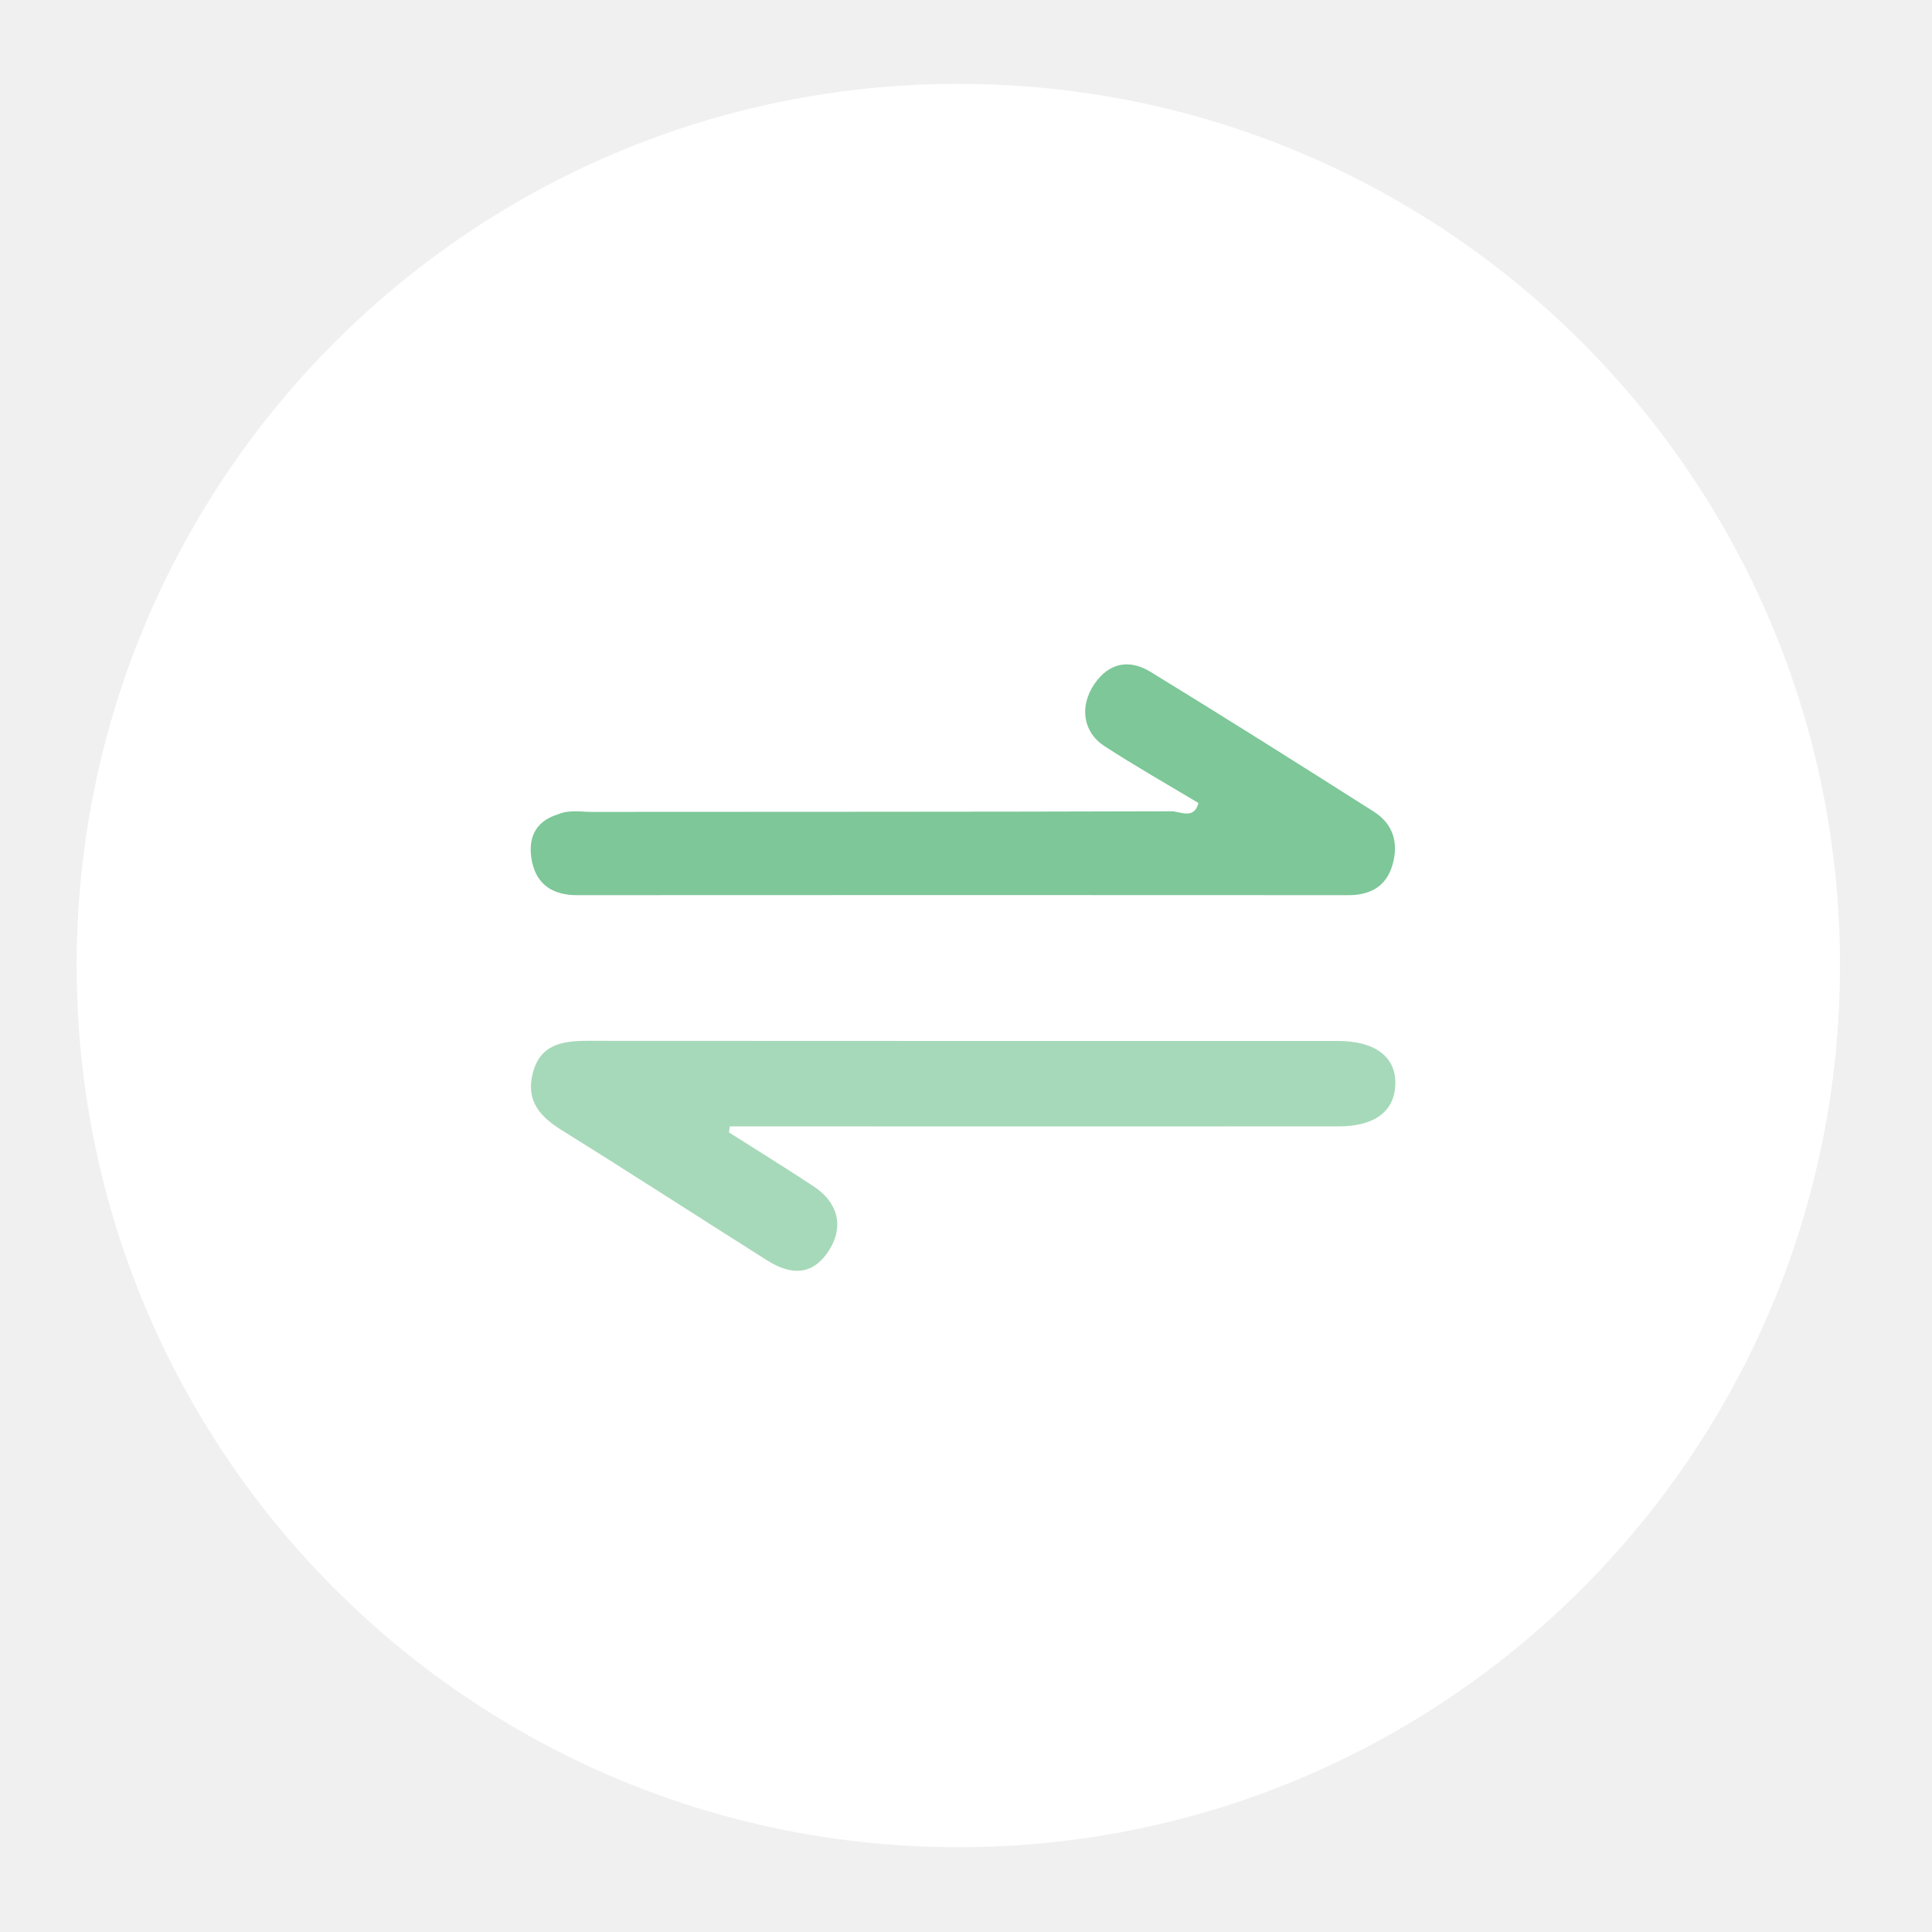
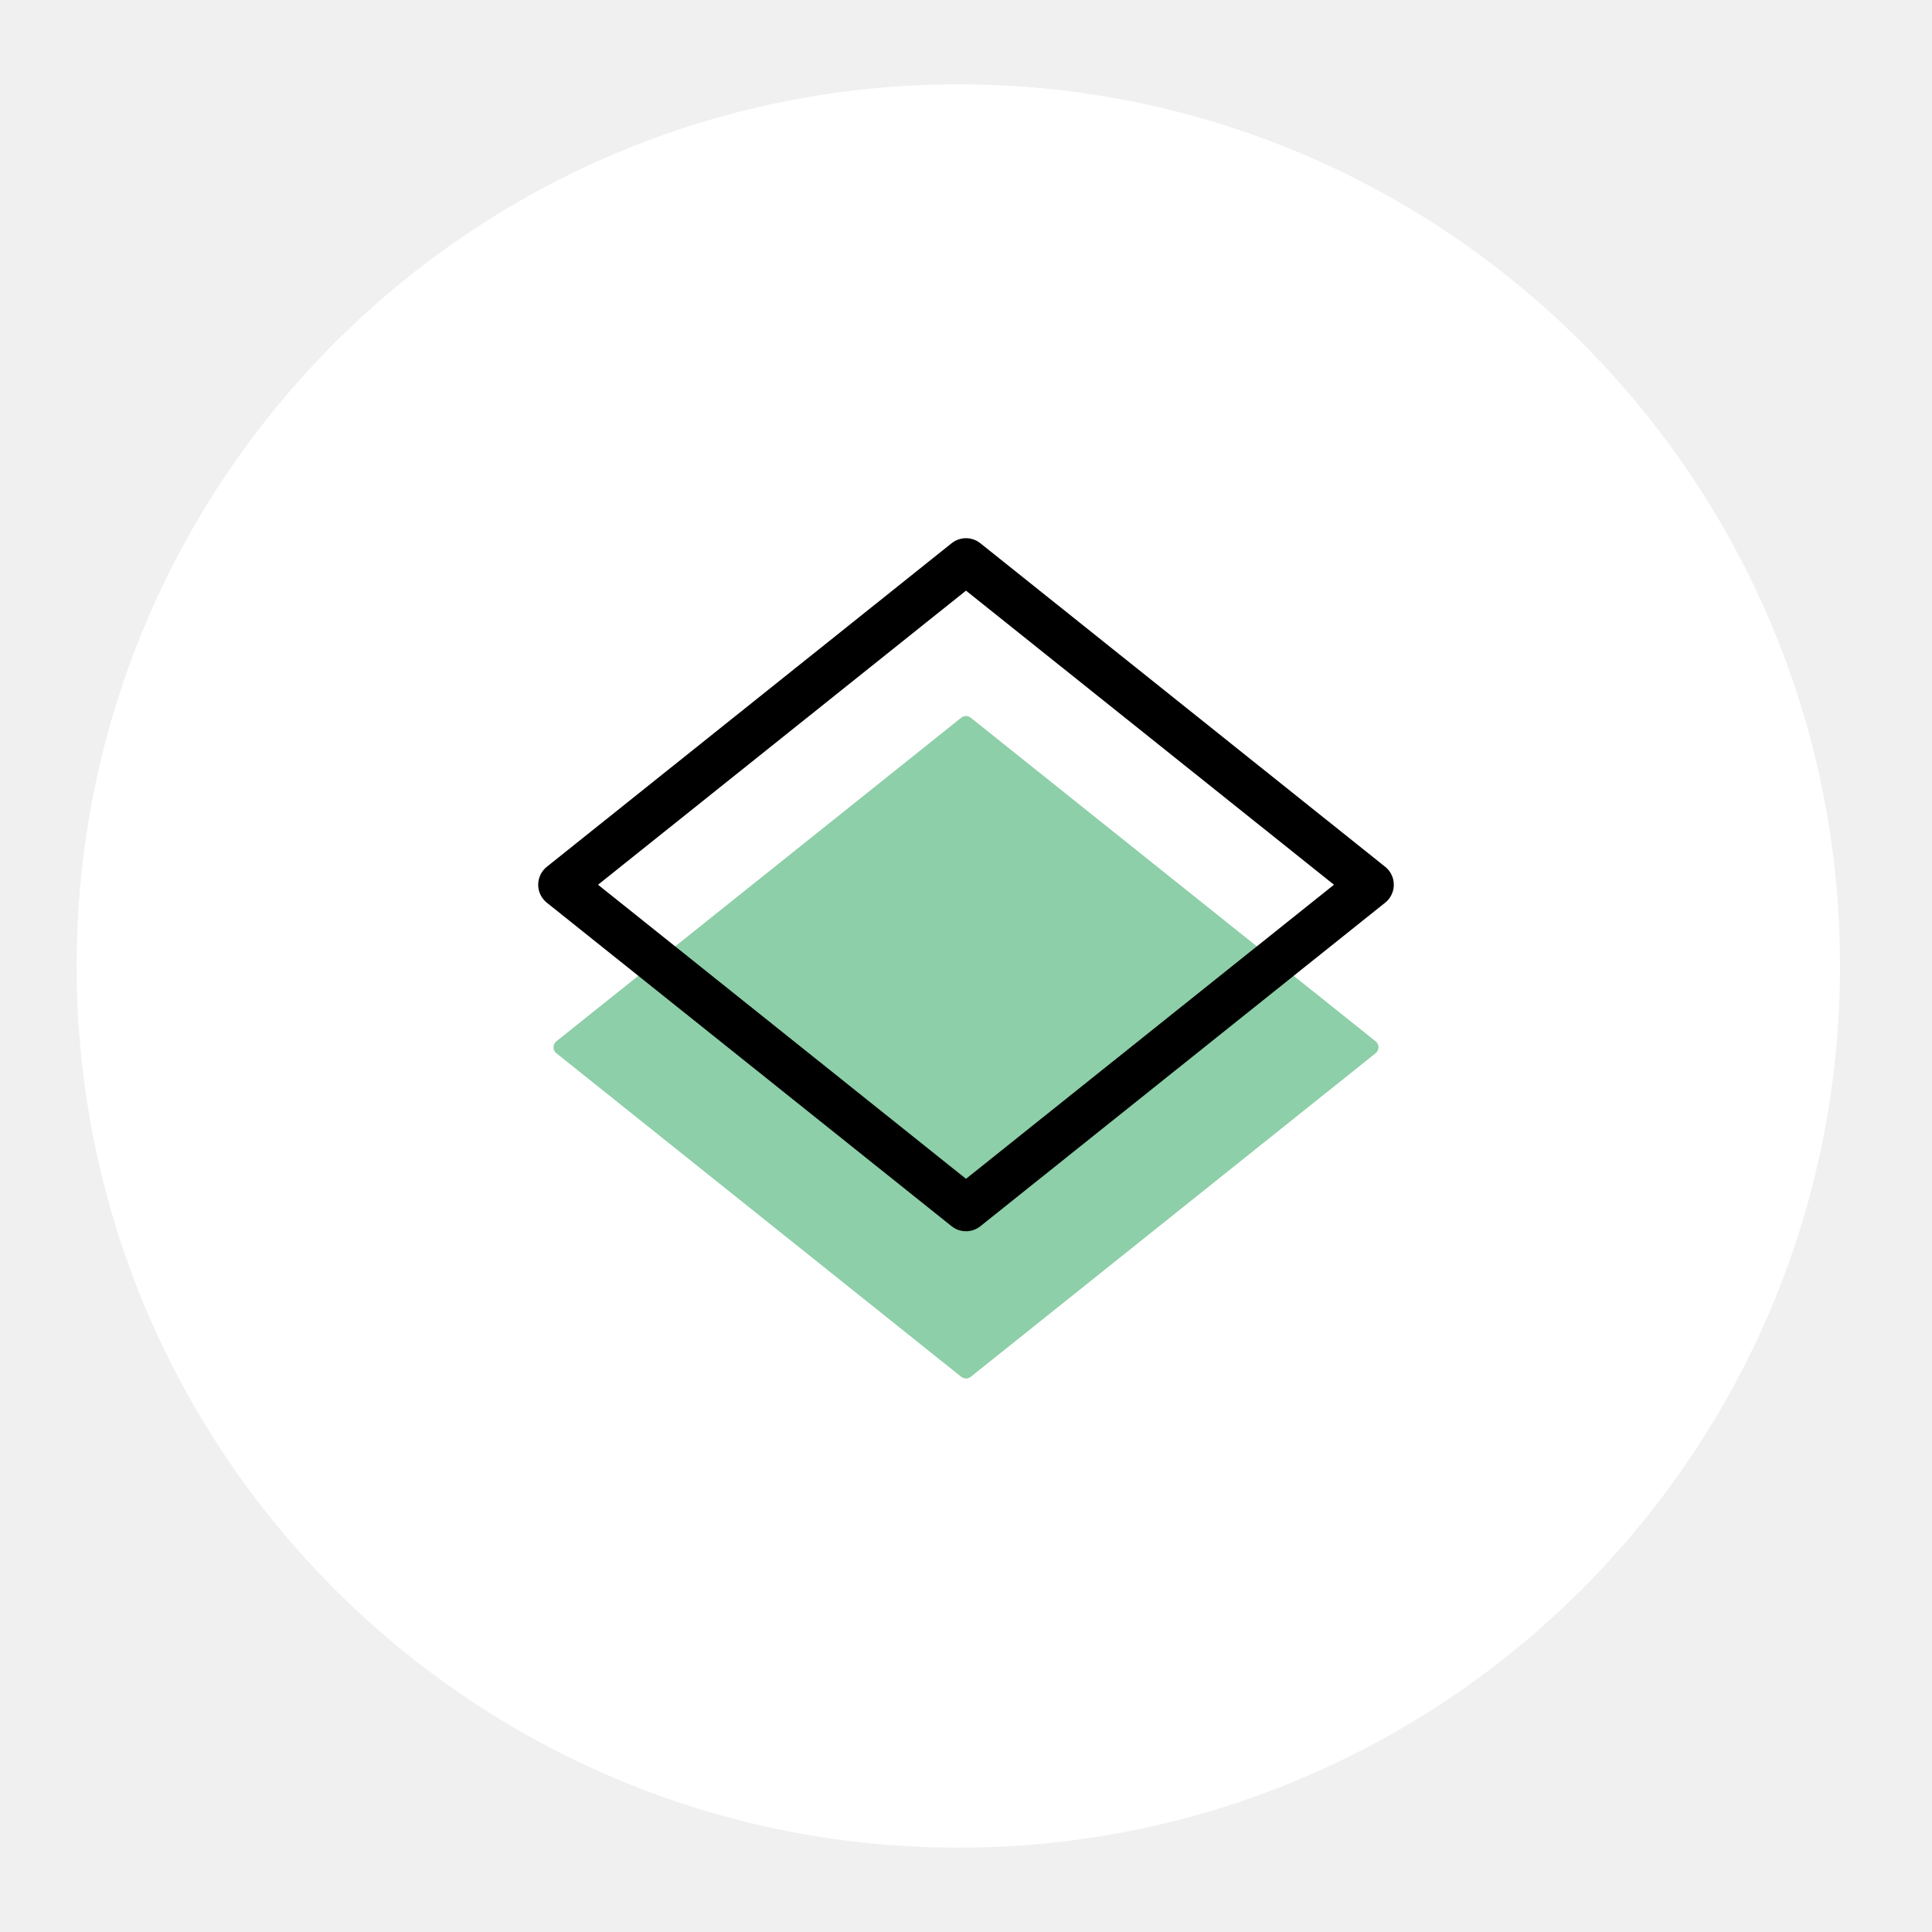
<svg xmlns="http://www.w3.org/2000/svg" version="1.1" id="Calque_1" x="0px" y="0px" viewBox="0 0 126 126" style="enable-background:new 0 0 126 126;" xml:space="preserve">
  <style type="text/css">
	.st0{fill:#FFFFFF;}
- 	.st1{opacity:0.68;fill:#7DC798;}
- 	.st2{fill:#7DC798;}
+ 	.st1{fill:#8DCFA8;stroke:#8DCFA8;stroke-linecap:round;stroke-linejoin:round;}
+ 	.st2{fill:none;stroke:#000000;stroke-width:3;stroke-linecap:round;stroke-linejoin:round;}
</style>
-   <circle class="st0" cx="62.5" cy="62.97" r="57.5" />
-   <path class="st1" d="M47.54,73.85c1.84,1.17,3.7,2.32,5.52,3.52c1.61,1.06,1.97,2.62,1.04,4.12c-0.97,1.57-2.33,1.82-4.1,0.69  c-4.45-2.81-8.86-5.67-13.33-8.45c-1.44-0.89-2.38-1.92-1.93-3.72c0.48-1.9,1.93-2.13,3.57-2.13c16.31,0.01,32.63,0.01,48.94,0.01  c2.45,0,3.81,1.05,3.75,2.84c-0.06,1.76-1.35,2.73-3.72,2.73c-12.57,0.01-25.14,0-37.71,0c-0.66,0-1.31,0-1.97,0  C47.58,73.6,47.56,73.73,47.54,73.85z" />
-   <path class="st2" d="M78.16,52.37c-2.05-1.23-4.13-2.41-6.13-3.71c-1.42-0.92-1.64-2.62-0.65-4.06c0.96-1.4,2.29-1.62,3.66-0.78  c4.88,2.99,9.72,6.04,14.55,9.11c1.28,0.81,1.64,2.06,1.22,3.49c-0.42,1.41-1.45,1.96-2.88,1.96c-16.77-0.01-33.54-0.01-50.31,0  c-1.53,0-2.6-0.66-2.92-2.17c-0.3-1.45,0.13-2.63,1.71-3.11c0.71-0.3,1.45-0.15,2.17-0.15c12.6-0.01,25.21,0,37.81-0.04  C76.97,52.91,77.87,53.48,78.16,52.37z" />
+   <circle class="st0" cx="62.5" cy="63" r="57.5" />
+   <path class="st1" d="M63,47.2L63,47.2L63,47.2L63,47.2L36.6,68.3L63,89.4l26.4-21.1L63,47.2" />
+   <path class="st2" d="M63,36.6L63,36.6L63,36.6L63,36.6l26.4,21.1L63,78.8L36.6,57.7 M63,36.6L63,36.6L36.6,57.7l0,0" />
</svg>
